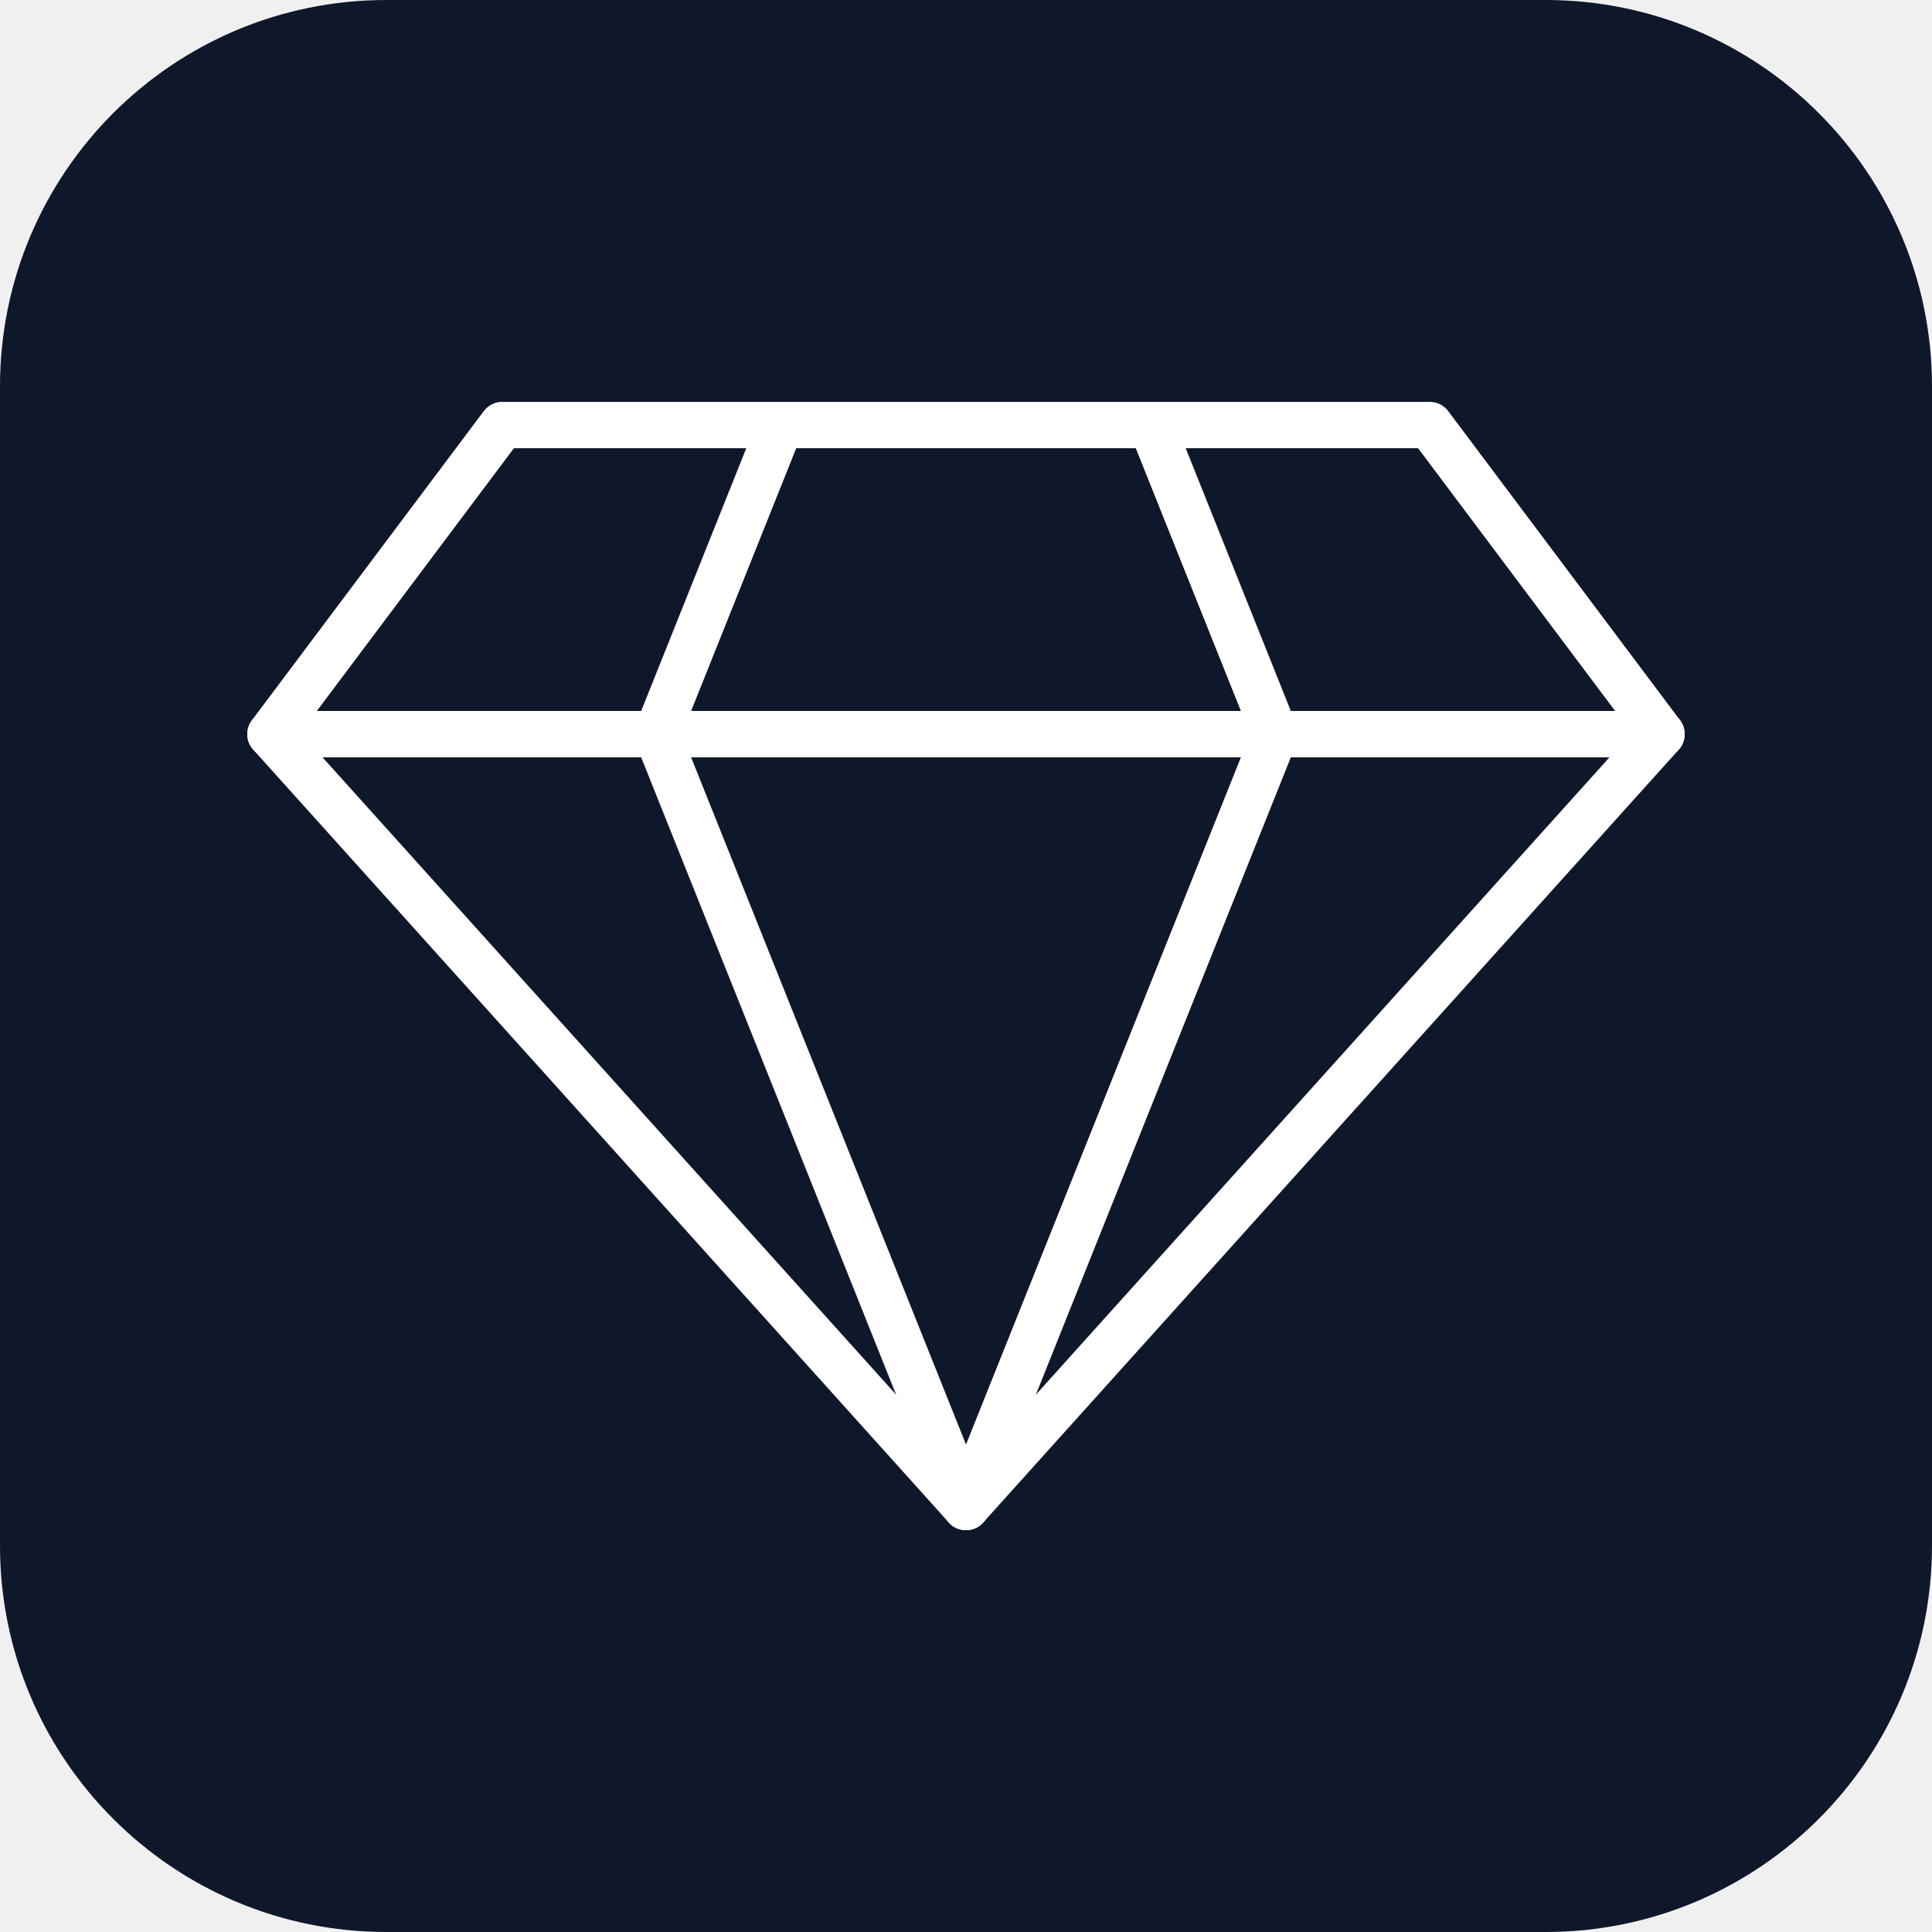
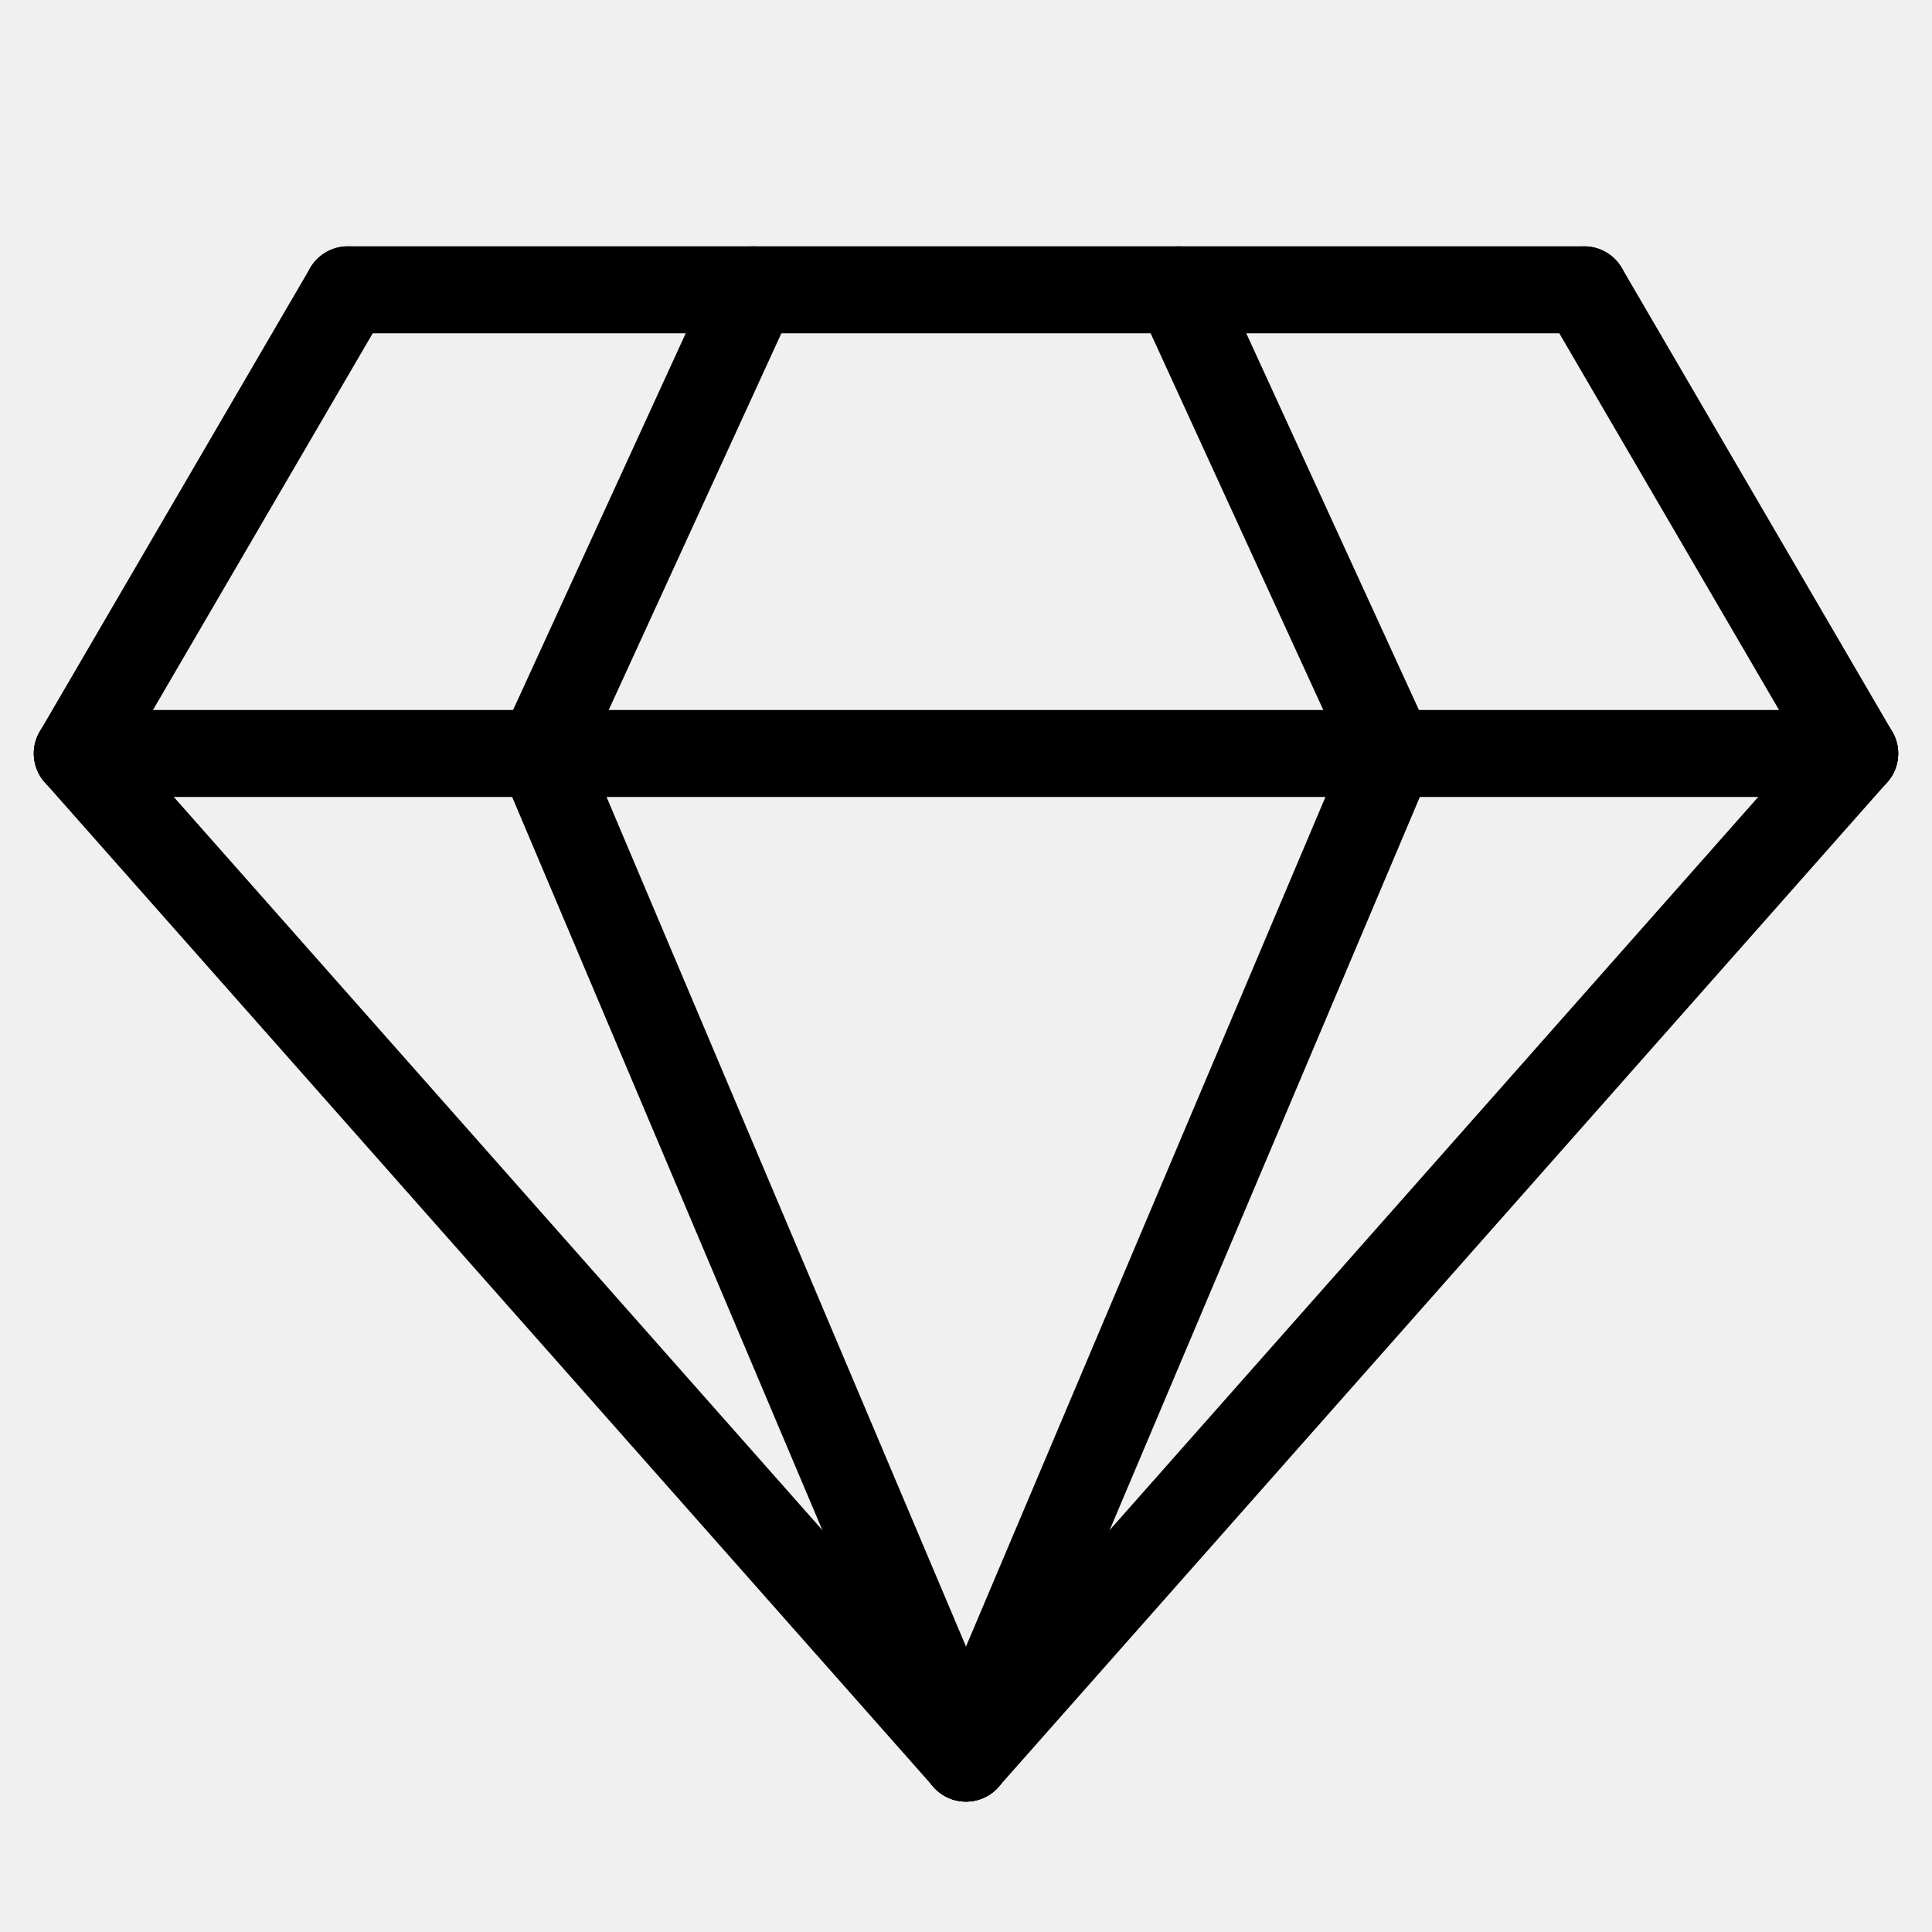
<svg xmlns="http://www.w3.org/2000/svg" viewBox="0 0 100 100" fill="none">
-   <rect width="100" height="100" rx="20" fill="#0f172a" />
-   <g transform="translate(10, 10) scale(0.8)" stroke="#ffffff" stroke-width="3" stroke-linecap="round" stroke-linejoin="round">
-     <polygon points="20,15 80,15 95,35 5,35" fill="none" />
-     <line x1="38" y1="15" x2="30" y2="35" />
-     <line x1="62" y1="15" x2="70" y2="35" />
-     <polygon points="5,35 95,35 50,85" fill="none" />
-     <line x1="30" y1="35" x2="50" y2="85" />
-     <line x1="70" y1="35" x2="50" y2="85" />
+   <g stroke="#000000" stroke-width="4.5" stroke-linecap="round" stroke-linejoin="round" transform="translate(0, 3)">
+     <line x1="18" y1="12" x2="82" y2="12" />
+     <line x1="4" y1="36" x2="96" y2="36" />
+     <line x1="18" y1="12" x2="4" y2="36" />
+     <line x1="82" y1="12" x2="96" y2="36" />
+     <line x1="39" y1="12" x2="28" y2="36" />
+     <line x1="61" y1="12" x2="72" y2="36" />
+     <line x1="4" y1="36" x2="50" y2="88" />
+     <line x1="96" y1="36" x2="50" y2="88" />
+     <line x1="28" y1="36" x2="50" y2="88" />
+     <line x1="72" y1="36" x2="50" y2="88" />
  </g>
</svg>
